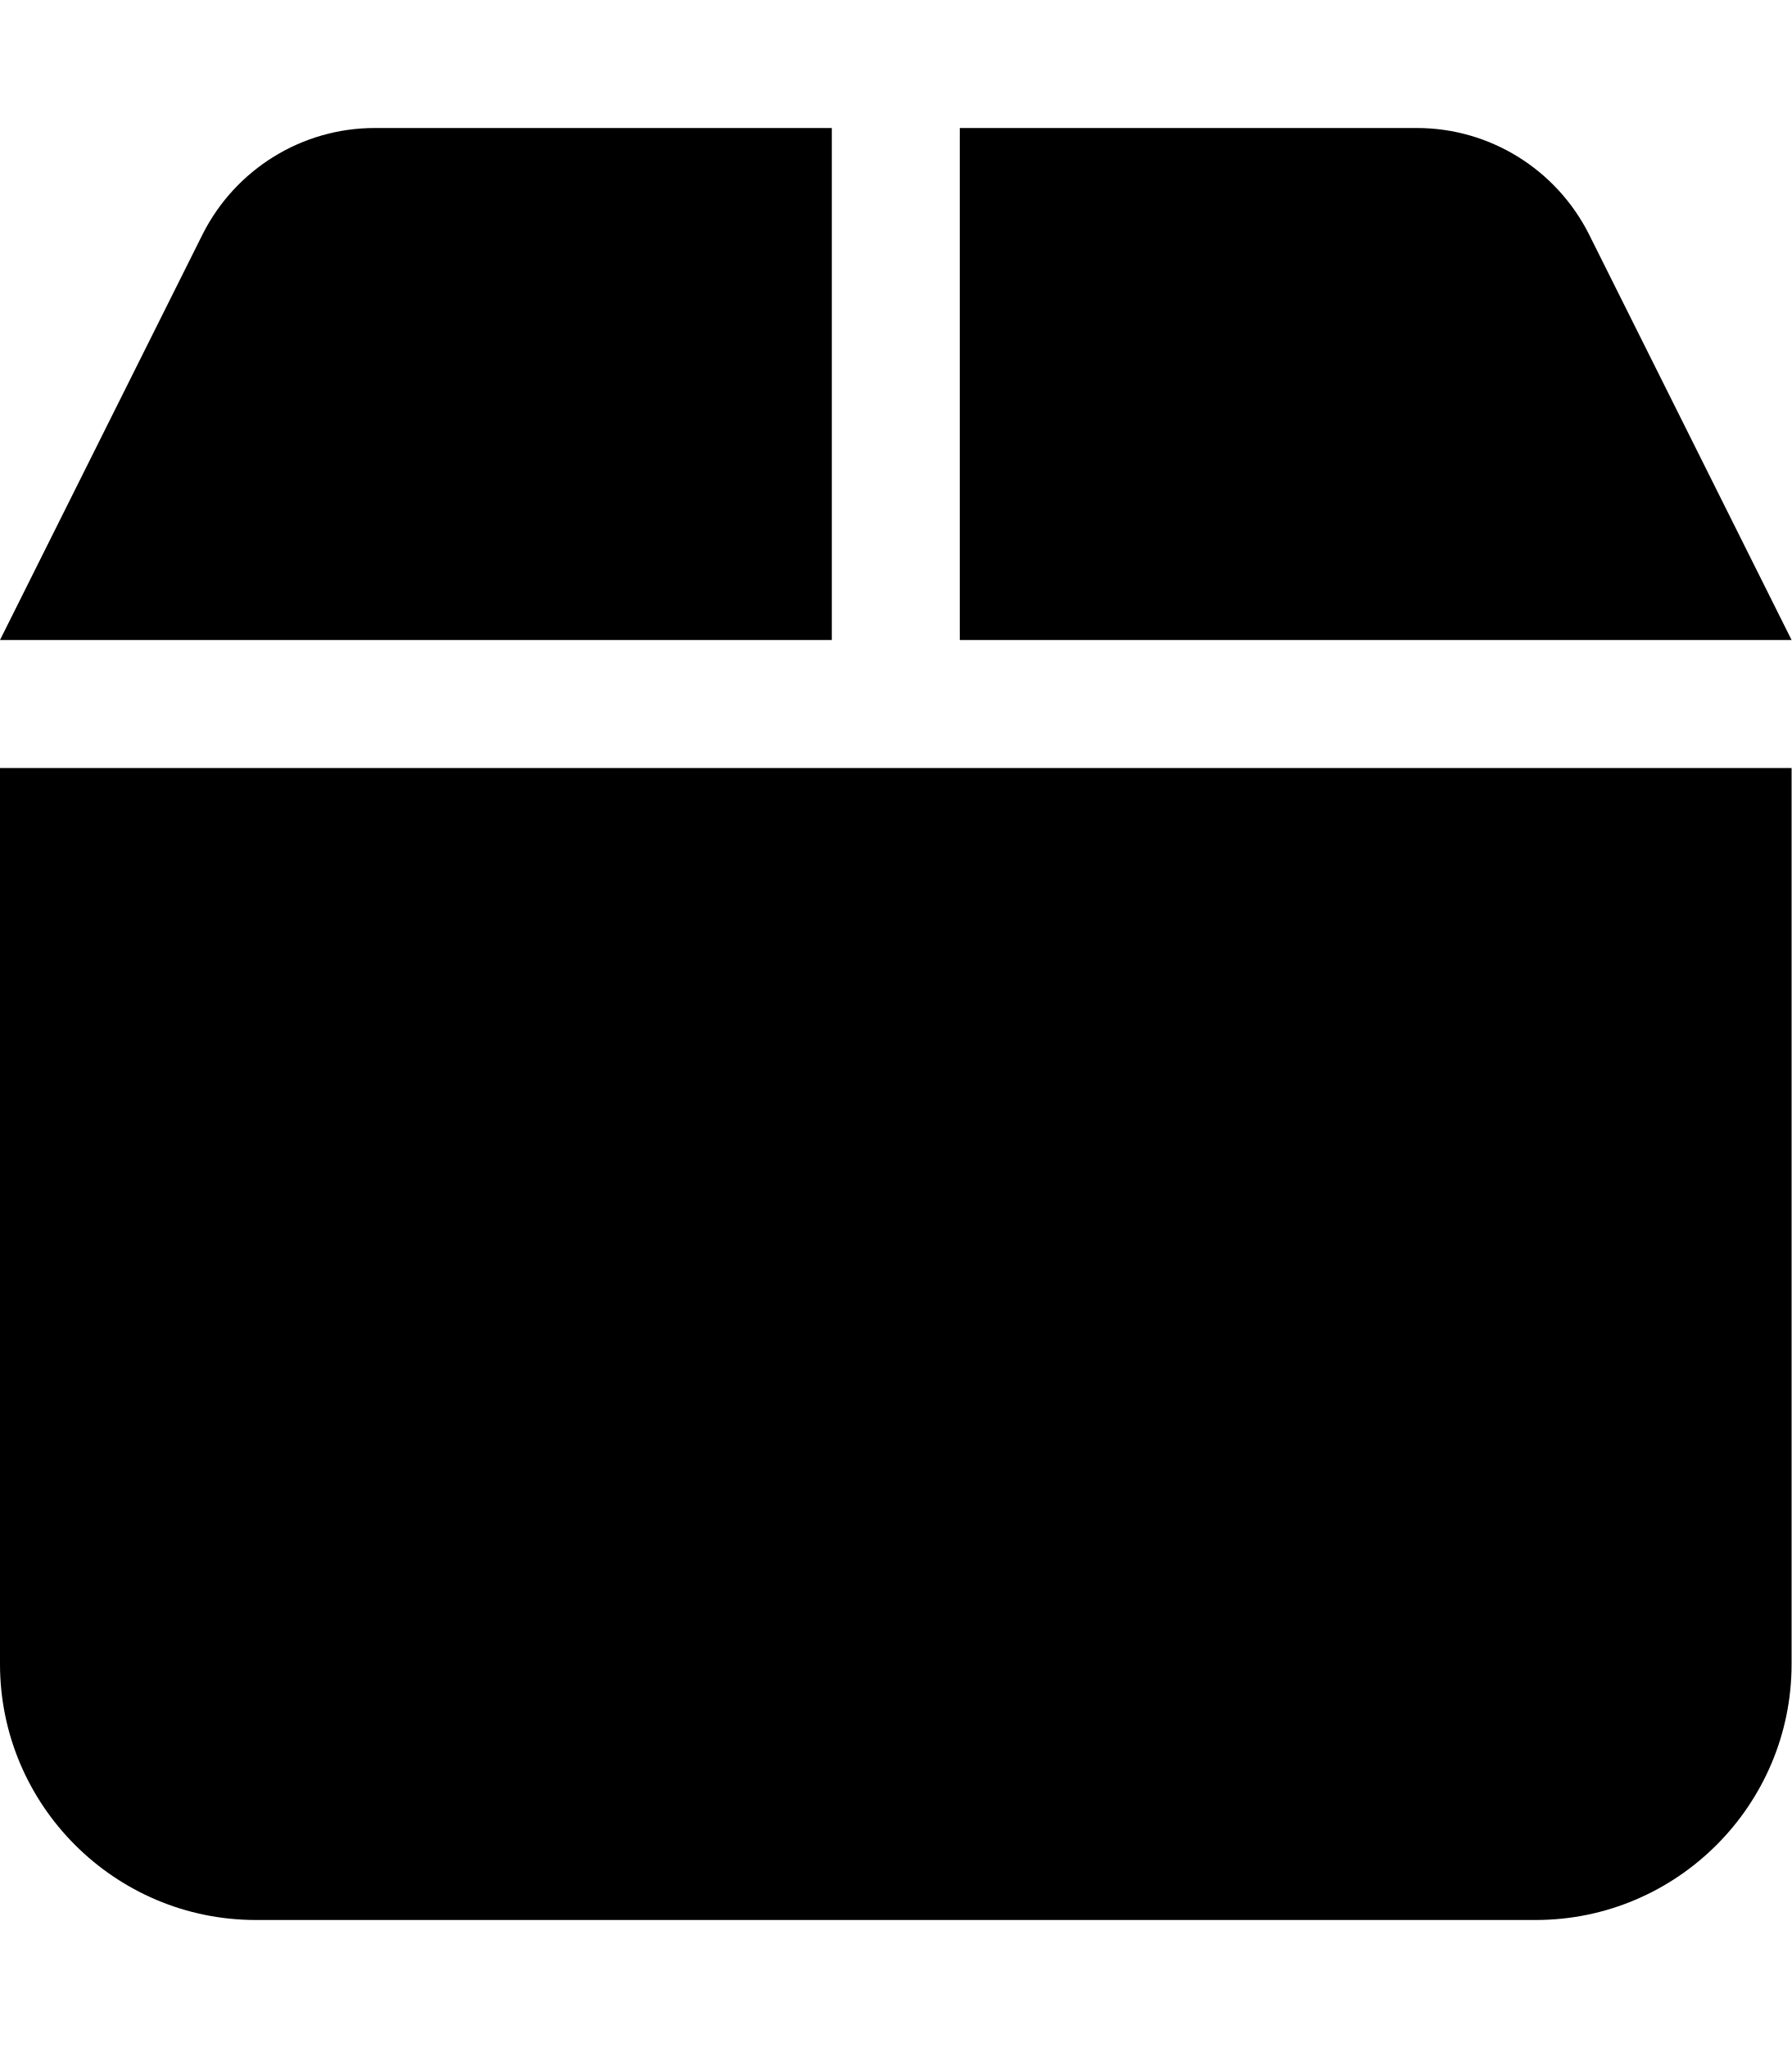
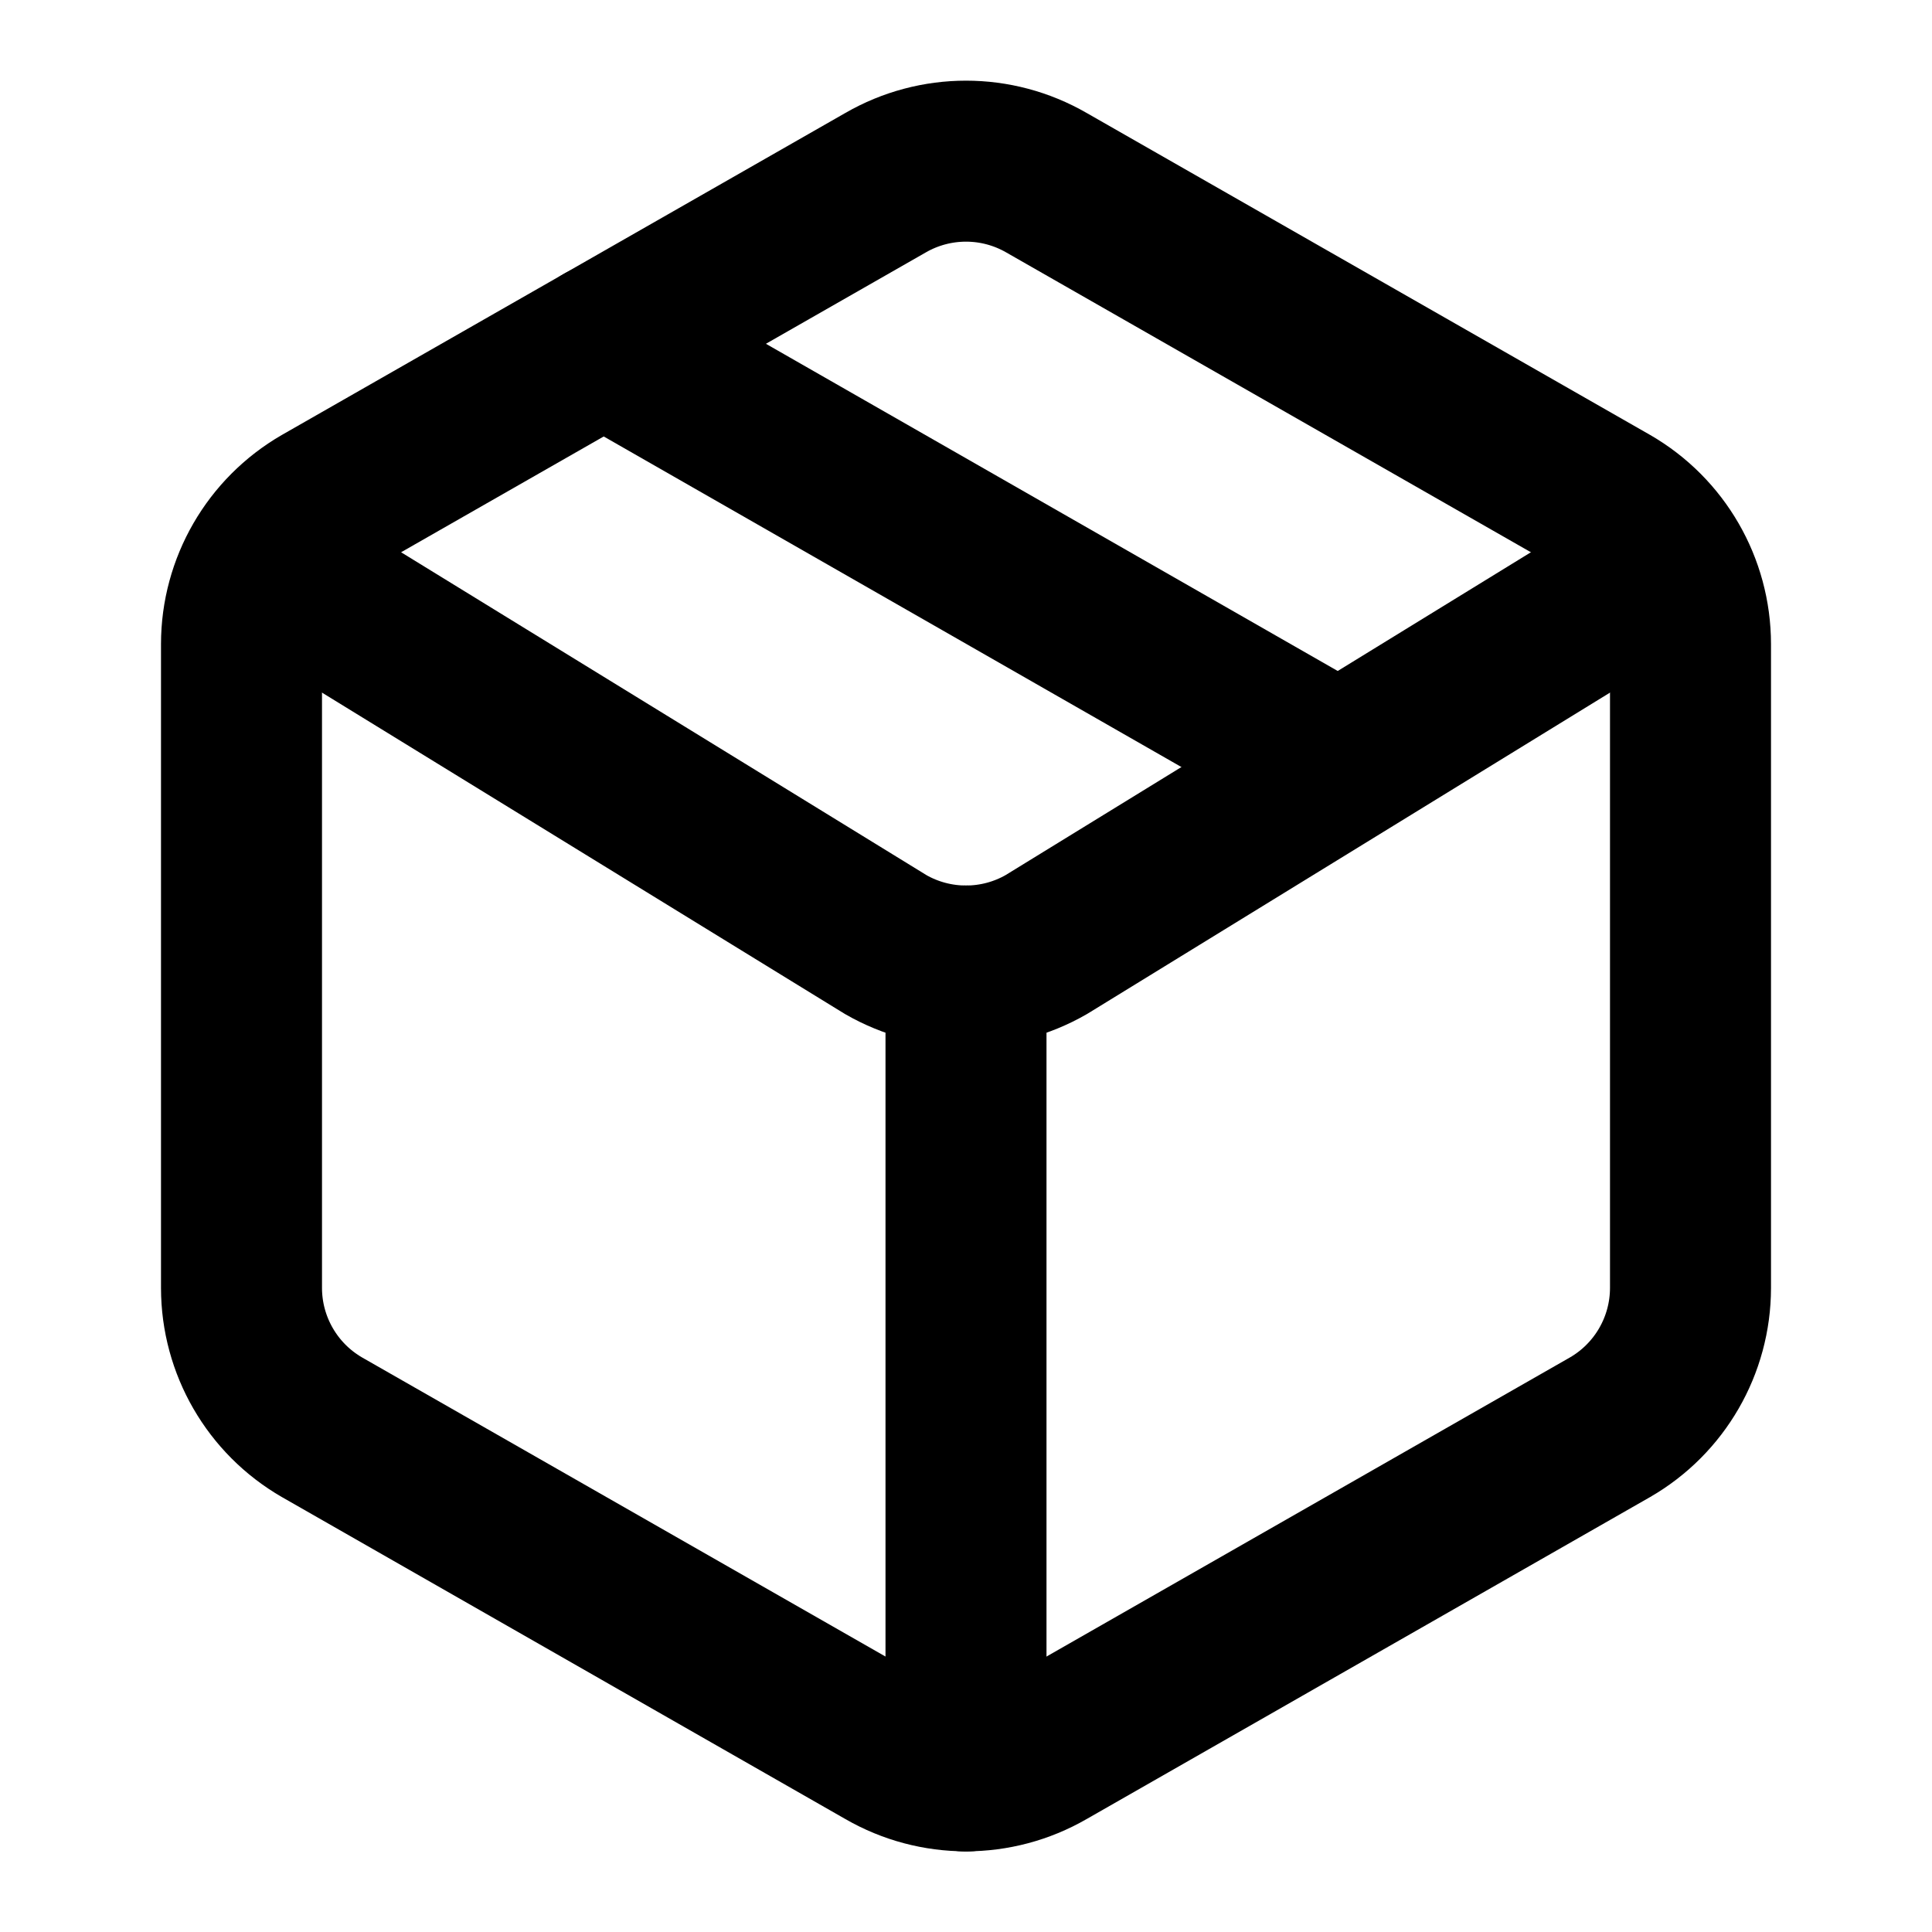
- <svg xmlns="http://www.w3.org/2000/svg" viewBox="0 0 448 512">
-   <path fill="currentColor" d="M50.7 58.5L0 160H208V32H93.7C75.5 32 58.9 42.3 50.7 58.5zM240 160H448L397.3 58.5C389.1 42.3 372.5 32 354.3 32H240V160zm208 32H0V416c0 35.3 28.7 64 64 64H384c35.3 0 64-28.7 64-64V192z" />
+ <svg xmlns="http://www.w3.org/2000/svg" width="24" height="24" viewBox="0 0 24 24" fill="none" stroke="currentColor" stroke-width="2" stroke-linecap="round" stroke-linejoin="round" class="lucide lucide-package">
+   <path d="M11 21.73a2 2 0 0 0 2 0l7-4A2 2 0 0 0 21 16V8a2 2 0 0 0-1-1.73l-7-4a2 2 0 0 0-2 0l-7 4A2 2 0 0 0 3 8v8a2 2 0 0 0 1 1.73z" />
+   <path d="M12 22V12" />
+   <path d="m3.3 7 7.703 4.734a2 2 0 0 0 1.994 0L20.7 7" />
+   <path d="m7.5 4.27 9 5.15" />
</svg>
